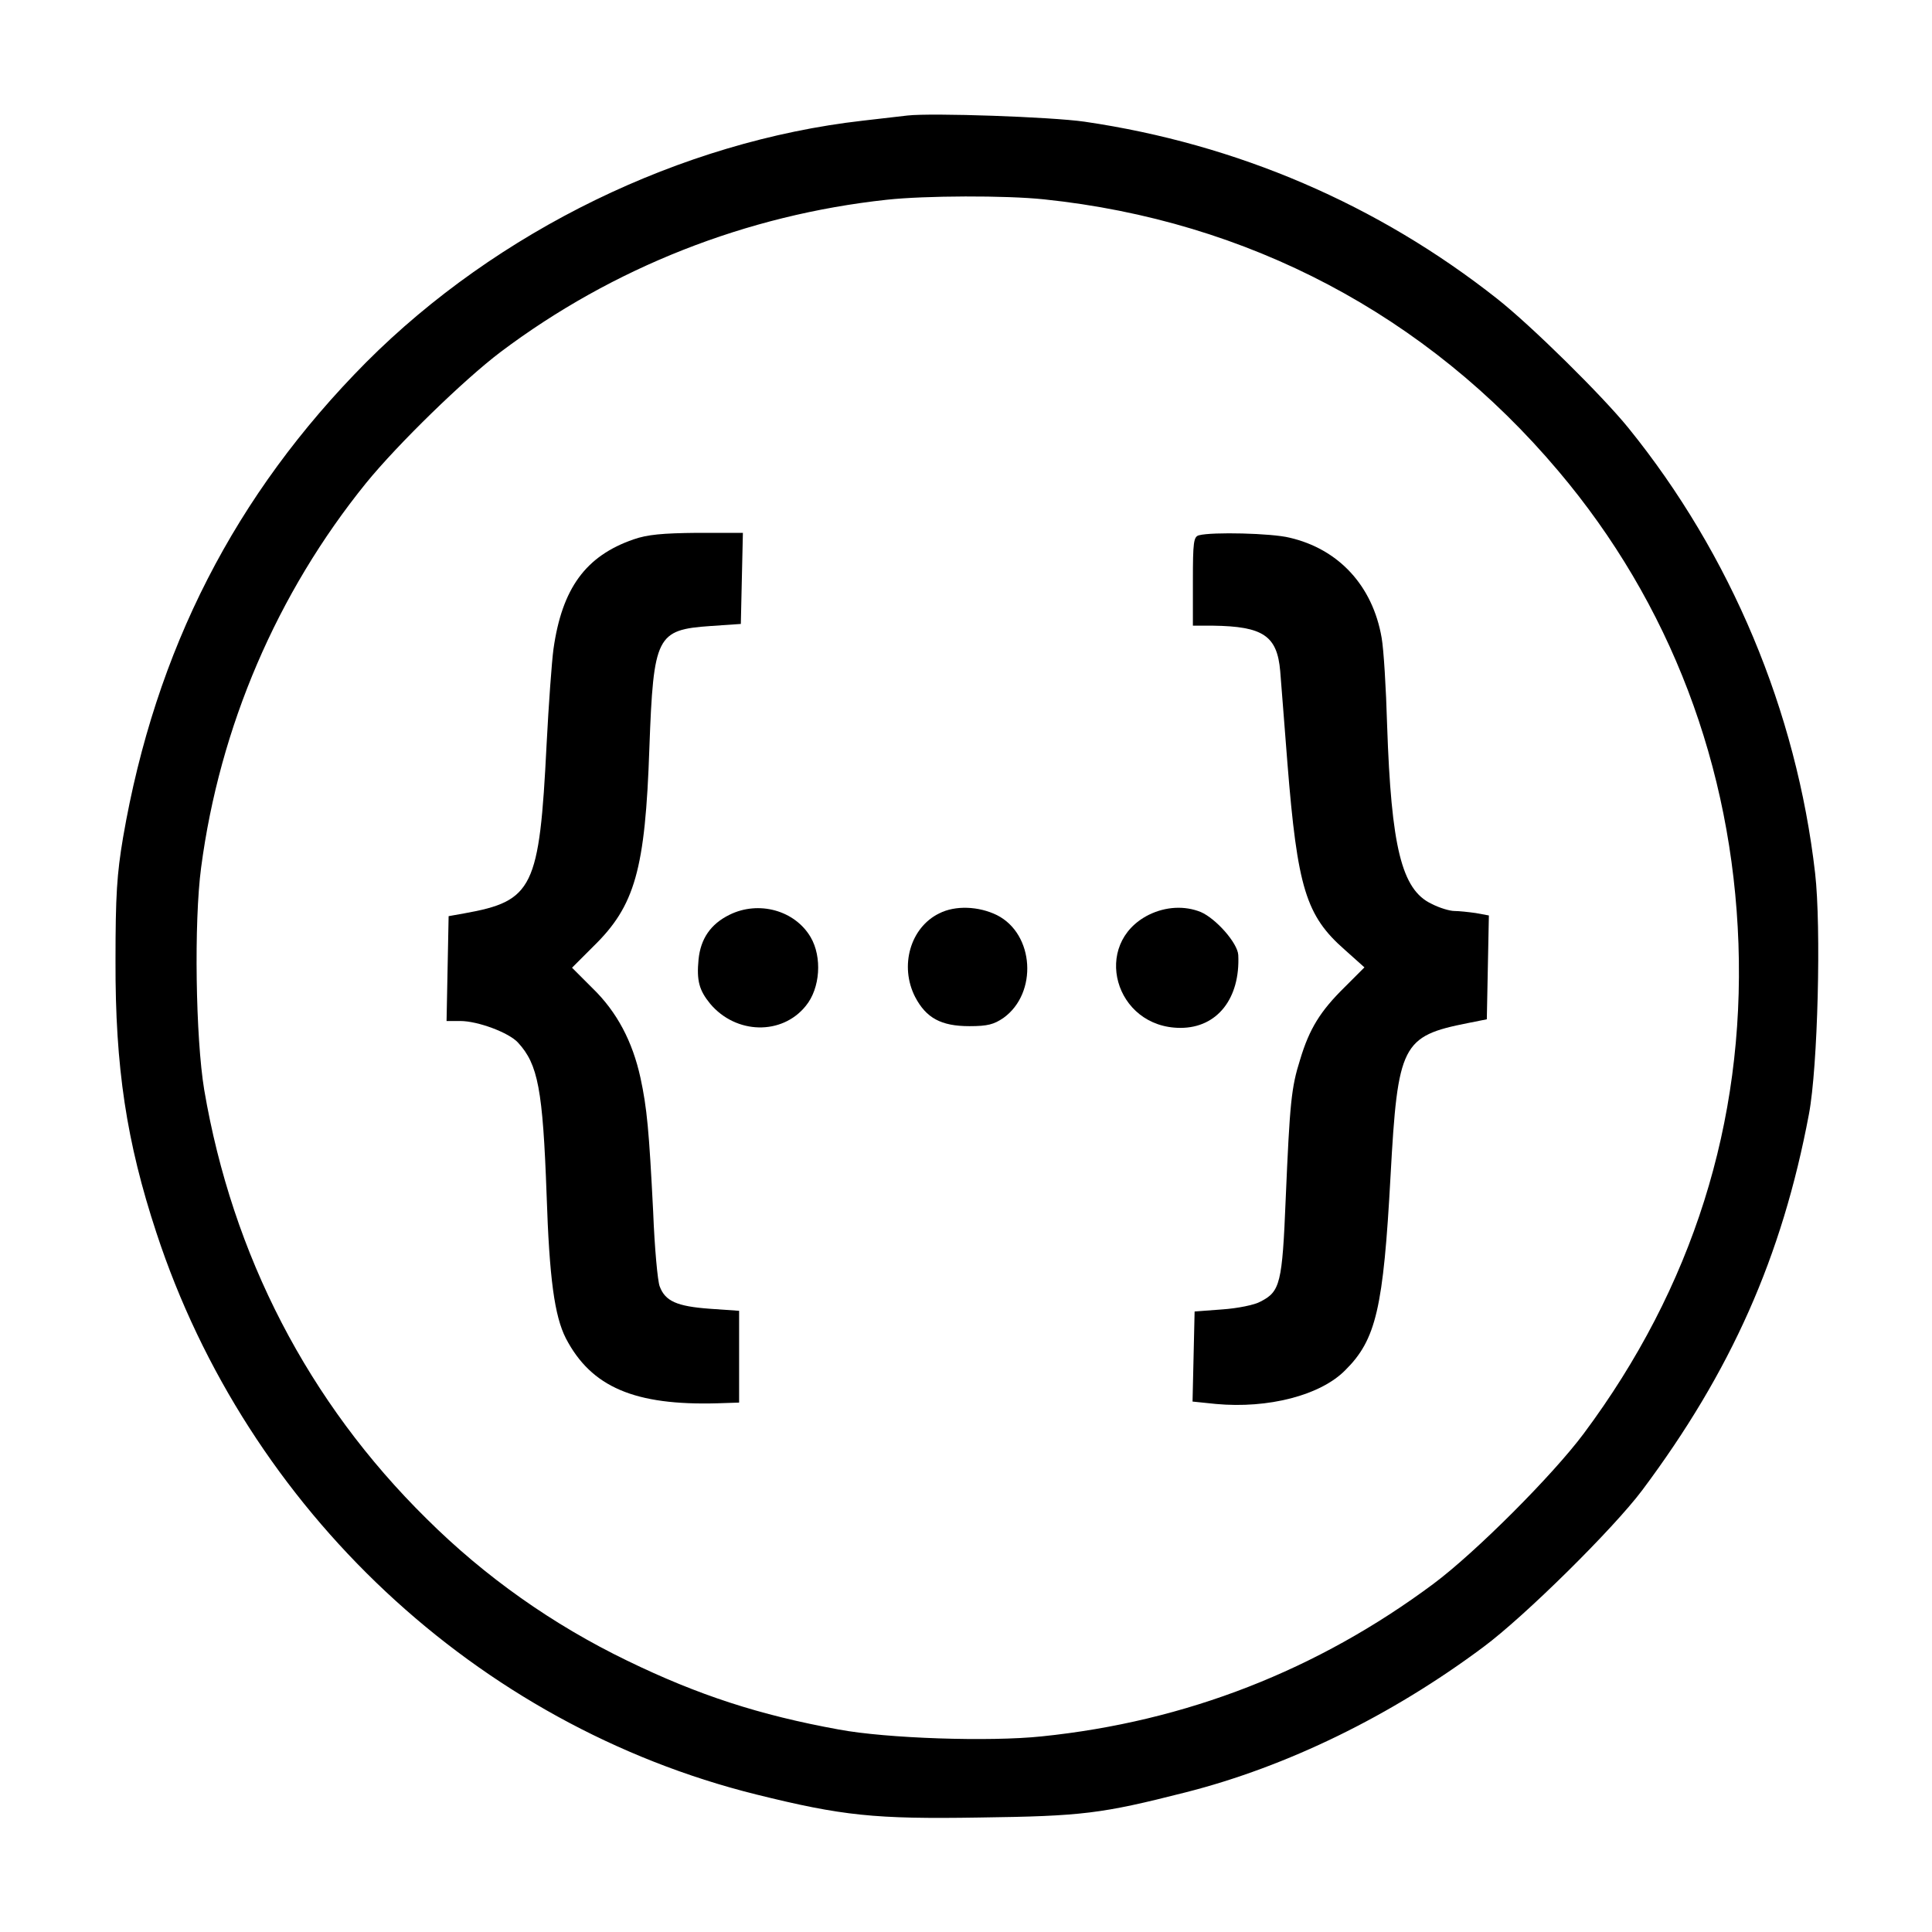
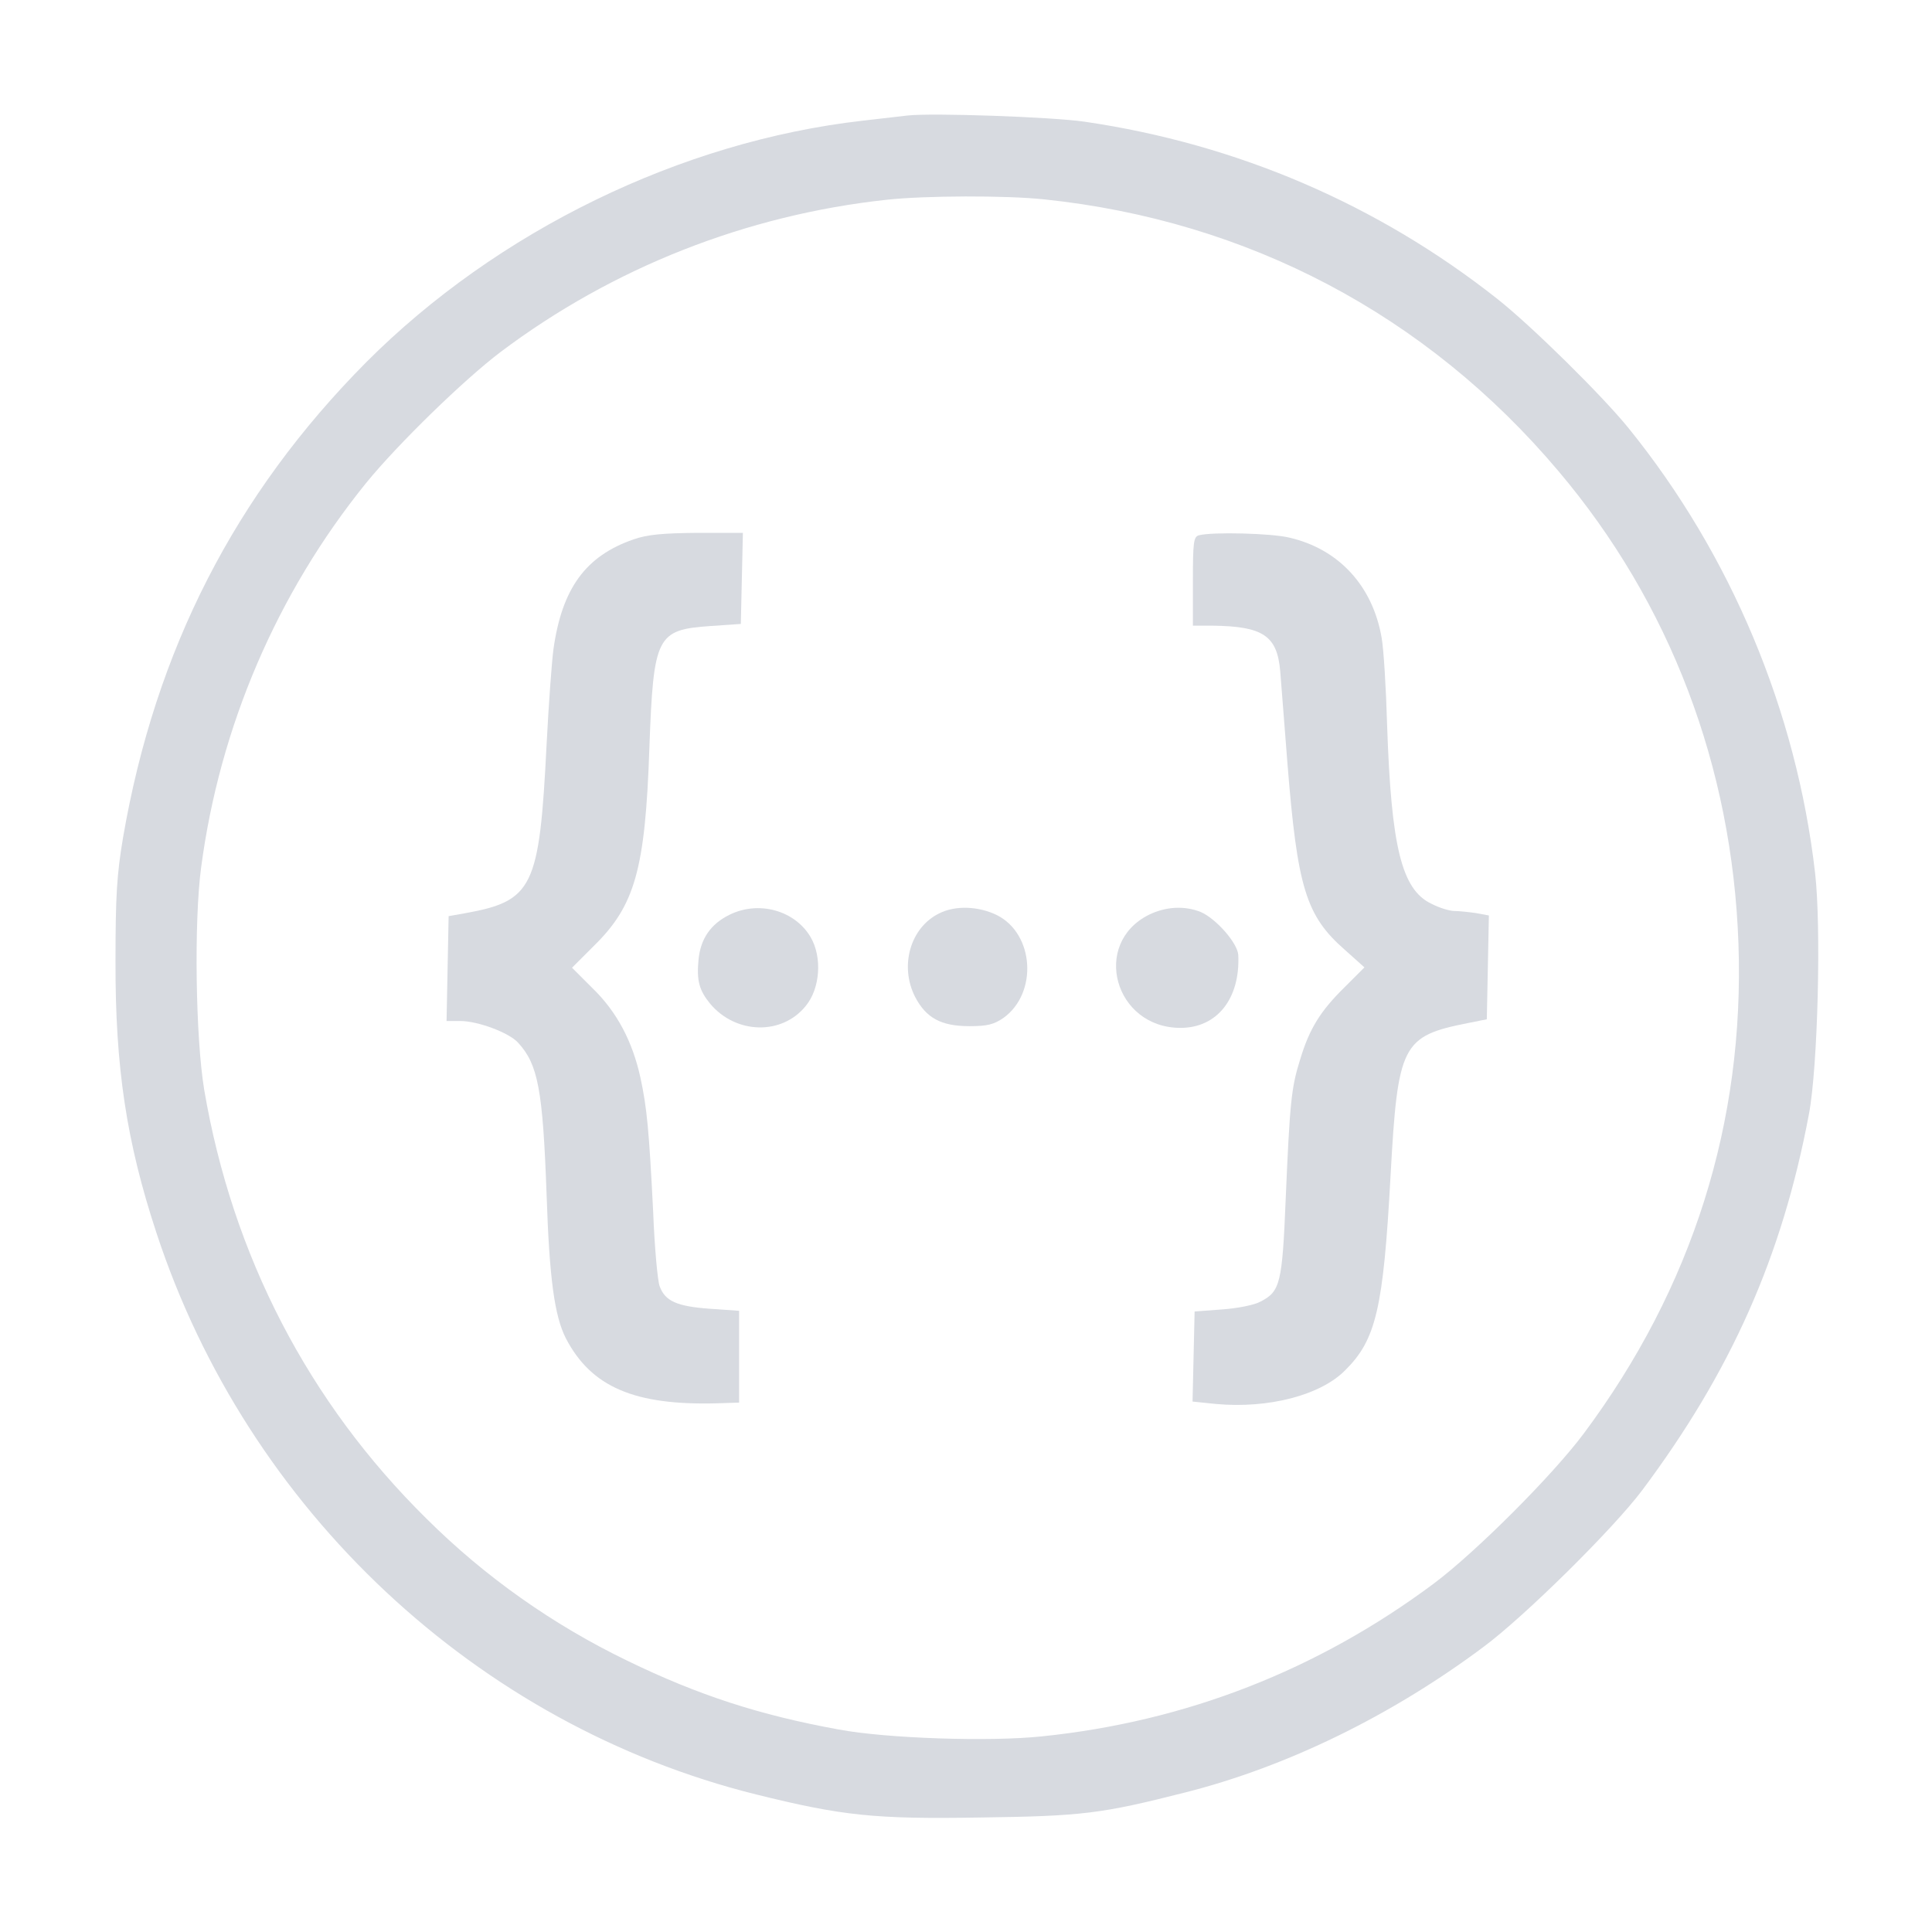
<svg xmlns="http://www.w3.org/2000/svg" version="1.0" width="562pt" height="562pt" viewBox="0 0 562 562" preserveAspectRatio="xMidYMid meet">
-   <g transform="translate(0,562) scale(0.1,-0.1)" fill="#000000" stroke="none">
-     <path d="M2640 5284 c-19 -2 -78 -9 -130 -15 -529 -60 -1064 -321 -1445 -703 -381 -384 -613 -836 -707 -1382 -18 -107 -22 -168 -22 -359 -1 -310 32 -527 119 -791 265 -807 932 -1432 1745 -1634 250 -62 345 -72 649 -67 300 4 355 11 599 73 296 75 599 223 867 423 120 89 378 344 462 456 258 345 407 679 485 1094 26 137 36 544 18 701 -54 471 -245 927 -543 1295 -77 95 -283 298 -382 376 -347 274 -756 450 -1200 515 -97 14 -444 26 -515 18z m398 -244 c592 -62 1112 -336 1495 -790 325 -384 506 -860 524 -1375 18 -520 -134 -1001 -450 -1425 -91 -122 -315 -346 -437 -437 -337 -251 -720 -401 -1140 -444 -152 -16 -451 -6 -590 20 -231 42 -409 100 -615 200 -217 105 -414 244 -584 413 -344 339 -565 766 -647 1248 -25 151 -30 488 -9 646 54 410 221 799 480 1119 92 113 284 300 391 381 327 246 716 399 1124 443 110 12 346 13 458 1z" />
-     <path d="M1843 4051 c-139 -48 -208 -142 -233 -319 -5 -37 -14 -161 -20 -277 -21 -419 -39 -456 -240 -492 l-45 -8 -3 -153 -3 -152 40 0 c51 0 142 -34 168 -63 58 -63 72 -136 83 -442 8 -244 23 -353 56 -418 74 -142 200 -196 442 -189 l62 2 0 134 0 133 -86 6 c-95 7 -129 22 -145 65 -6 15 -15 113 -19 217 -12 237 -18 302 -37 390 -23 105 -68 191 -139 260 l-60 60 62 62 c121 118 151 223 163 578 12 326 21 343 178 354 l88 6 3 133 3 132 -133 0 c-101 -1 -145 -5 -185 -19z" />
-     <path d="M3488 4063 c-16 -4 -18 -19 -18 -134 l0 -129 58 0 c146 -2 187 -29 196 -132 3 -35 12 -155 21 -268 29 -363 54 -444 167 -543 l57 -51 -58 -58 c-70 -69 -102 -120 -129 -210 -26 -82 -30 -126 -42 -405 -10 -246 -16 -270 -73 -299 -17 -10 -68 -20 -112 -23 l-80 -6 -3 -131 -3 -131 68 -7 c152 -14 304 25 376 98 90 89 111 180 132 566 21 382 33 406 225 444 l55 11 3 151 3 151 -38 7 c-21 3 -49 6 -62 6 -14 0 -44 9 -67 21 -87 41 -117 166 -129 519 -3 107 -10 222 -16 255 -26 151 -125 258 -268 291 -52 13 -225 17 -263 7z" />
-     <path d="M2122 2959 c-55 -27 -84 -70 -90 -130 -6 -62 2 -90 34 -129 75 -89 209 -92 278 -6 42 51 48 142 14 200 -46 78 -151 107 -236 65z" />
-     <path d="M2732 2963 c-84 -41 -116 -153 -70 -243 32 -61 75 -85 158 -85 53 0 71 5 99 24 100 72 90 244 -19 299 -53 26 -121 29 -168 5z" />
-     <path d="M3342 2959 c-168 -84 -100 -329 92 -329 107 0 174 86 168 212 -2 35 -65 106 -109 125 -47 19 -102 16 -151 -8z" />
+   <g transform="translate(0,562) scale(0.1,-0.1)" fill="#d7dae0" stroke="none">
+     <path d="M2640 5284 c-19 -2 -78 -9 -130 -15 -529 -60 -1064 -321 -1445 -703          -381 -384 -613 -836 -707 -1382 -18 -107 -22 -168 -22 -359 -1 -310 32 -527          119 -791 265 -807 932 -1432 1745 -1634 250 -62 345 -72 649 -67 300 4 355 11          599 73 296 75 599 223 867 423 120 89 378 344 462 456 258 345 407 679 485          1094 26 137 36 544 18 701 -54 471 -245 927 -543 1295 -77 95 -283 298 -382          376 -347 274 -756 450 -1200 515 -97 14 -444 26 -515 18z m398 -244 c592 -62          1112 -336 1495 -790 325 -384 506 -860 524 -1375 18 -520 -134 -1001 -450          -1425 -91 -122 -315 -346 -437 -437 -337 -251 -720 -401 -1140 -444 -152 -16          -451 -6 -590 20 -231 42 -409 100 -615 200 -217 105 -414 244 -584 413 -344          339 -565 766 -647 1248 -25 151 -30 488 -9 646 54 410 221 799 480 1119 92          113 284 300 391 381 327 246 716 399 1124 443 110 12 346 13 458 1z" />
+     <path d="M1843 4051 c-139 -48 -208 -142 -233 -319 -5 -37 -14 -161 -20 -277          -21 -419 -39 -456 -240 -492 l-45 -8 -3 -153 -3 -152 40 0 c51 0 142 -34 168          -63 58 -63 72 -136 83 -442 8 -244 23 -353 56 -418 74 -142 200 -196 442 -189          l62 2 0 134 0 133 -86 6 c-95 7 -129 22 -145 65 -6 15 -15 113 -19 217 -12          237 -18 302 -37 390 -23 105 -68 191 -139 260 l-60 60 62 62 c121 118 151 223          163 578 12 326 21 343 178 354 l88 6 3 133 3 132 -133 0 c-101 -1 -145 -5          -185 -19z" />
+     <path d="M3488 4063 c-16 -4 -18 -19 -18 -134 l0 -129 58 0 c146 -2 187 -29          196 -132 3 -35 12 -155 21 -268 29 -363 54 -444 167 -543 l57 -51 -58 -58          c-70 -69 -102 -120 -129 -210 -26 -82 -30 -126 -42 -405 -10 -246 -16 -270          -73 -299 -17 -10 -68 -20 -112 -23 l-80 -6 -3 -131 -3 -131 68 -7 c152 -14          304 25 376 98 90 89 111 180 132 566 21 382 33 406 225 444 l55 11 3 151 3          151 -38 7 c-21 3 -49 6 -62 6 -14 0 -44 9 -67 21 -87 41 -117 166 -129 519 -3          107 -10 222 -16 255 -26 151 -125 258 -268 291 -52 13 -225 17 -263 7z" />
+     <path d="M2122 2959 c-55 -27 -84 -70 -90 -130 -6 -62 2 -90 34 -129 75 -89          209 -92 278 -6 42 51 48 142 14 200 -46 78 -151 107 -236 65z" />
+     <path d="M2732 2963 c-84 -41 -116 -153 -70 -243 32 -61 75 -85 158 -85 53 0          71 5 99 24 100 72 90 244 -19 299 -53 26 -121 29 -168 5z" />
+     <path d="M3342 2959 c-168 -84 -100 -329 92 -329 107 0 174 86 168 212 -2 35          -65 106 -109 125 -47 19 -102 16 -151 -8z" />
  </g>
</svg>
